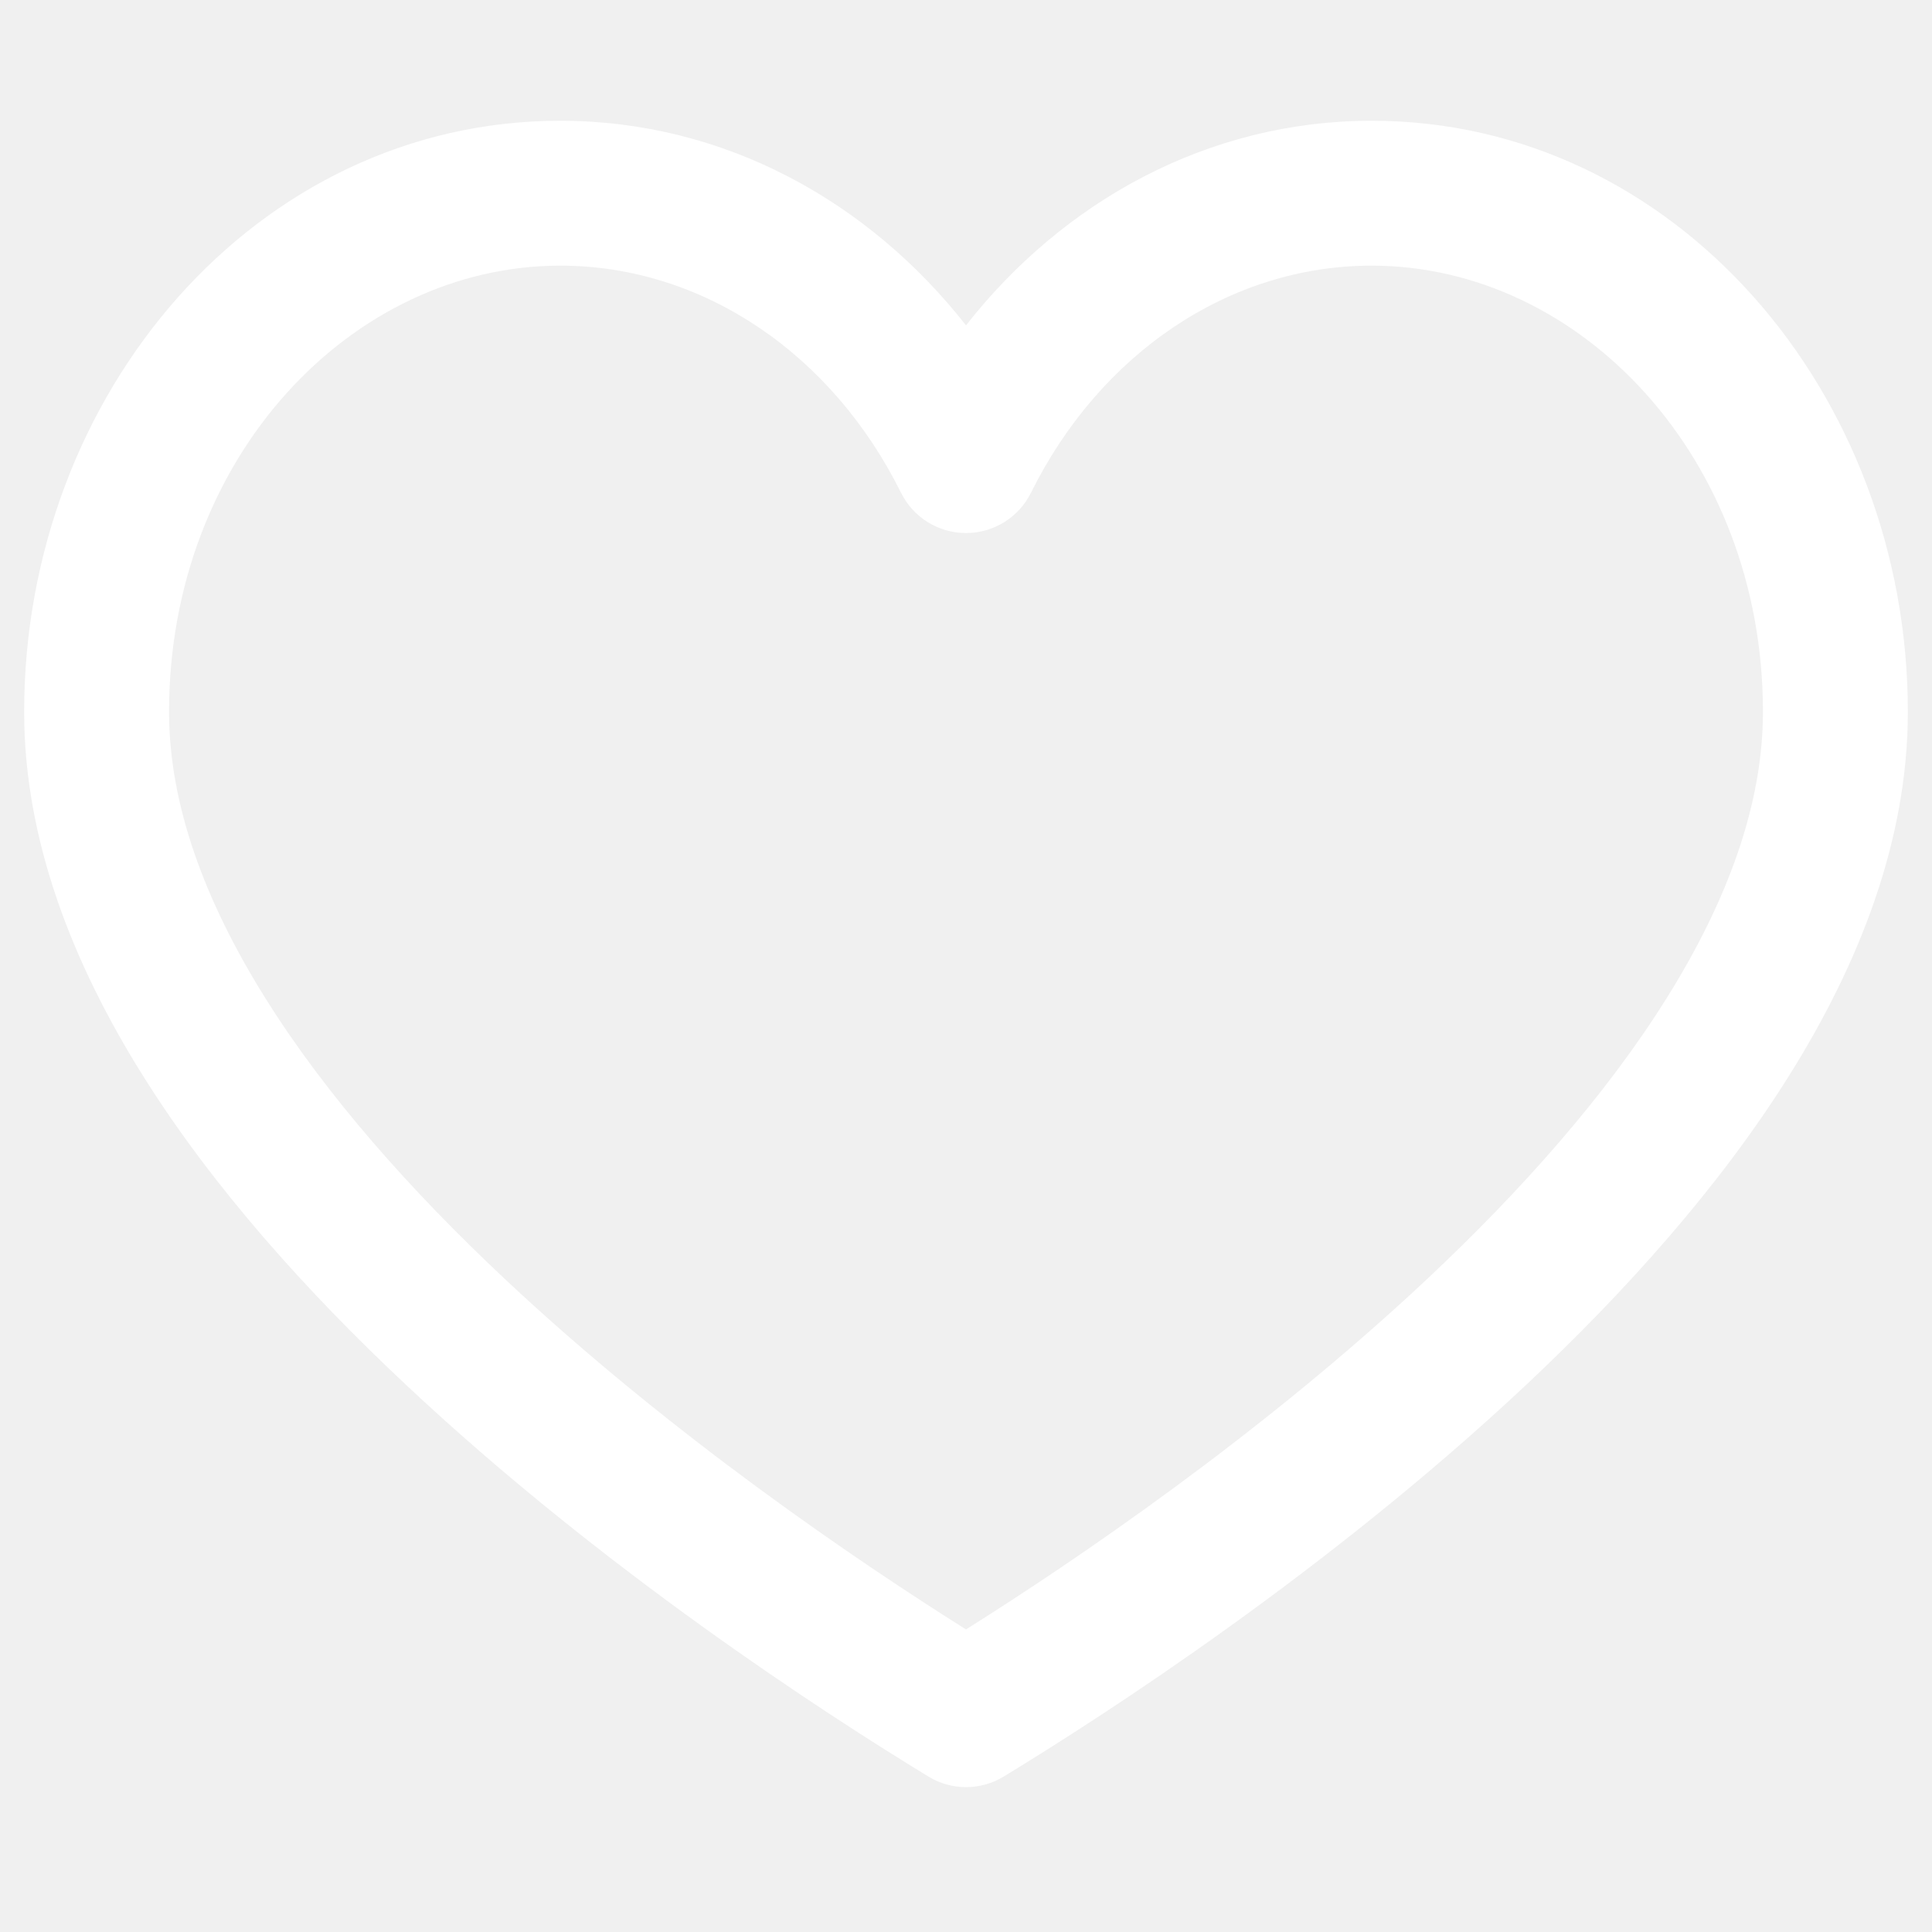
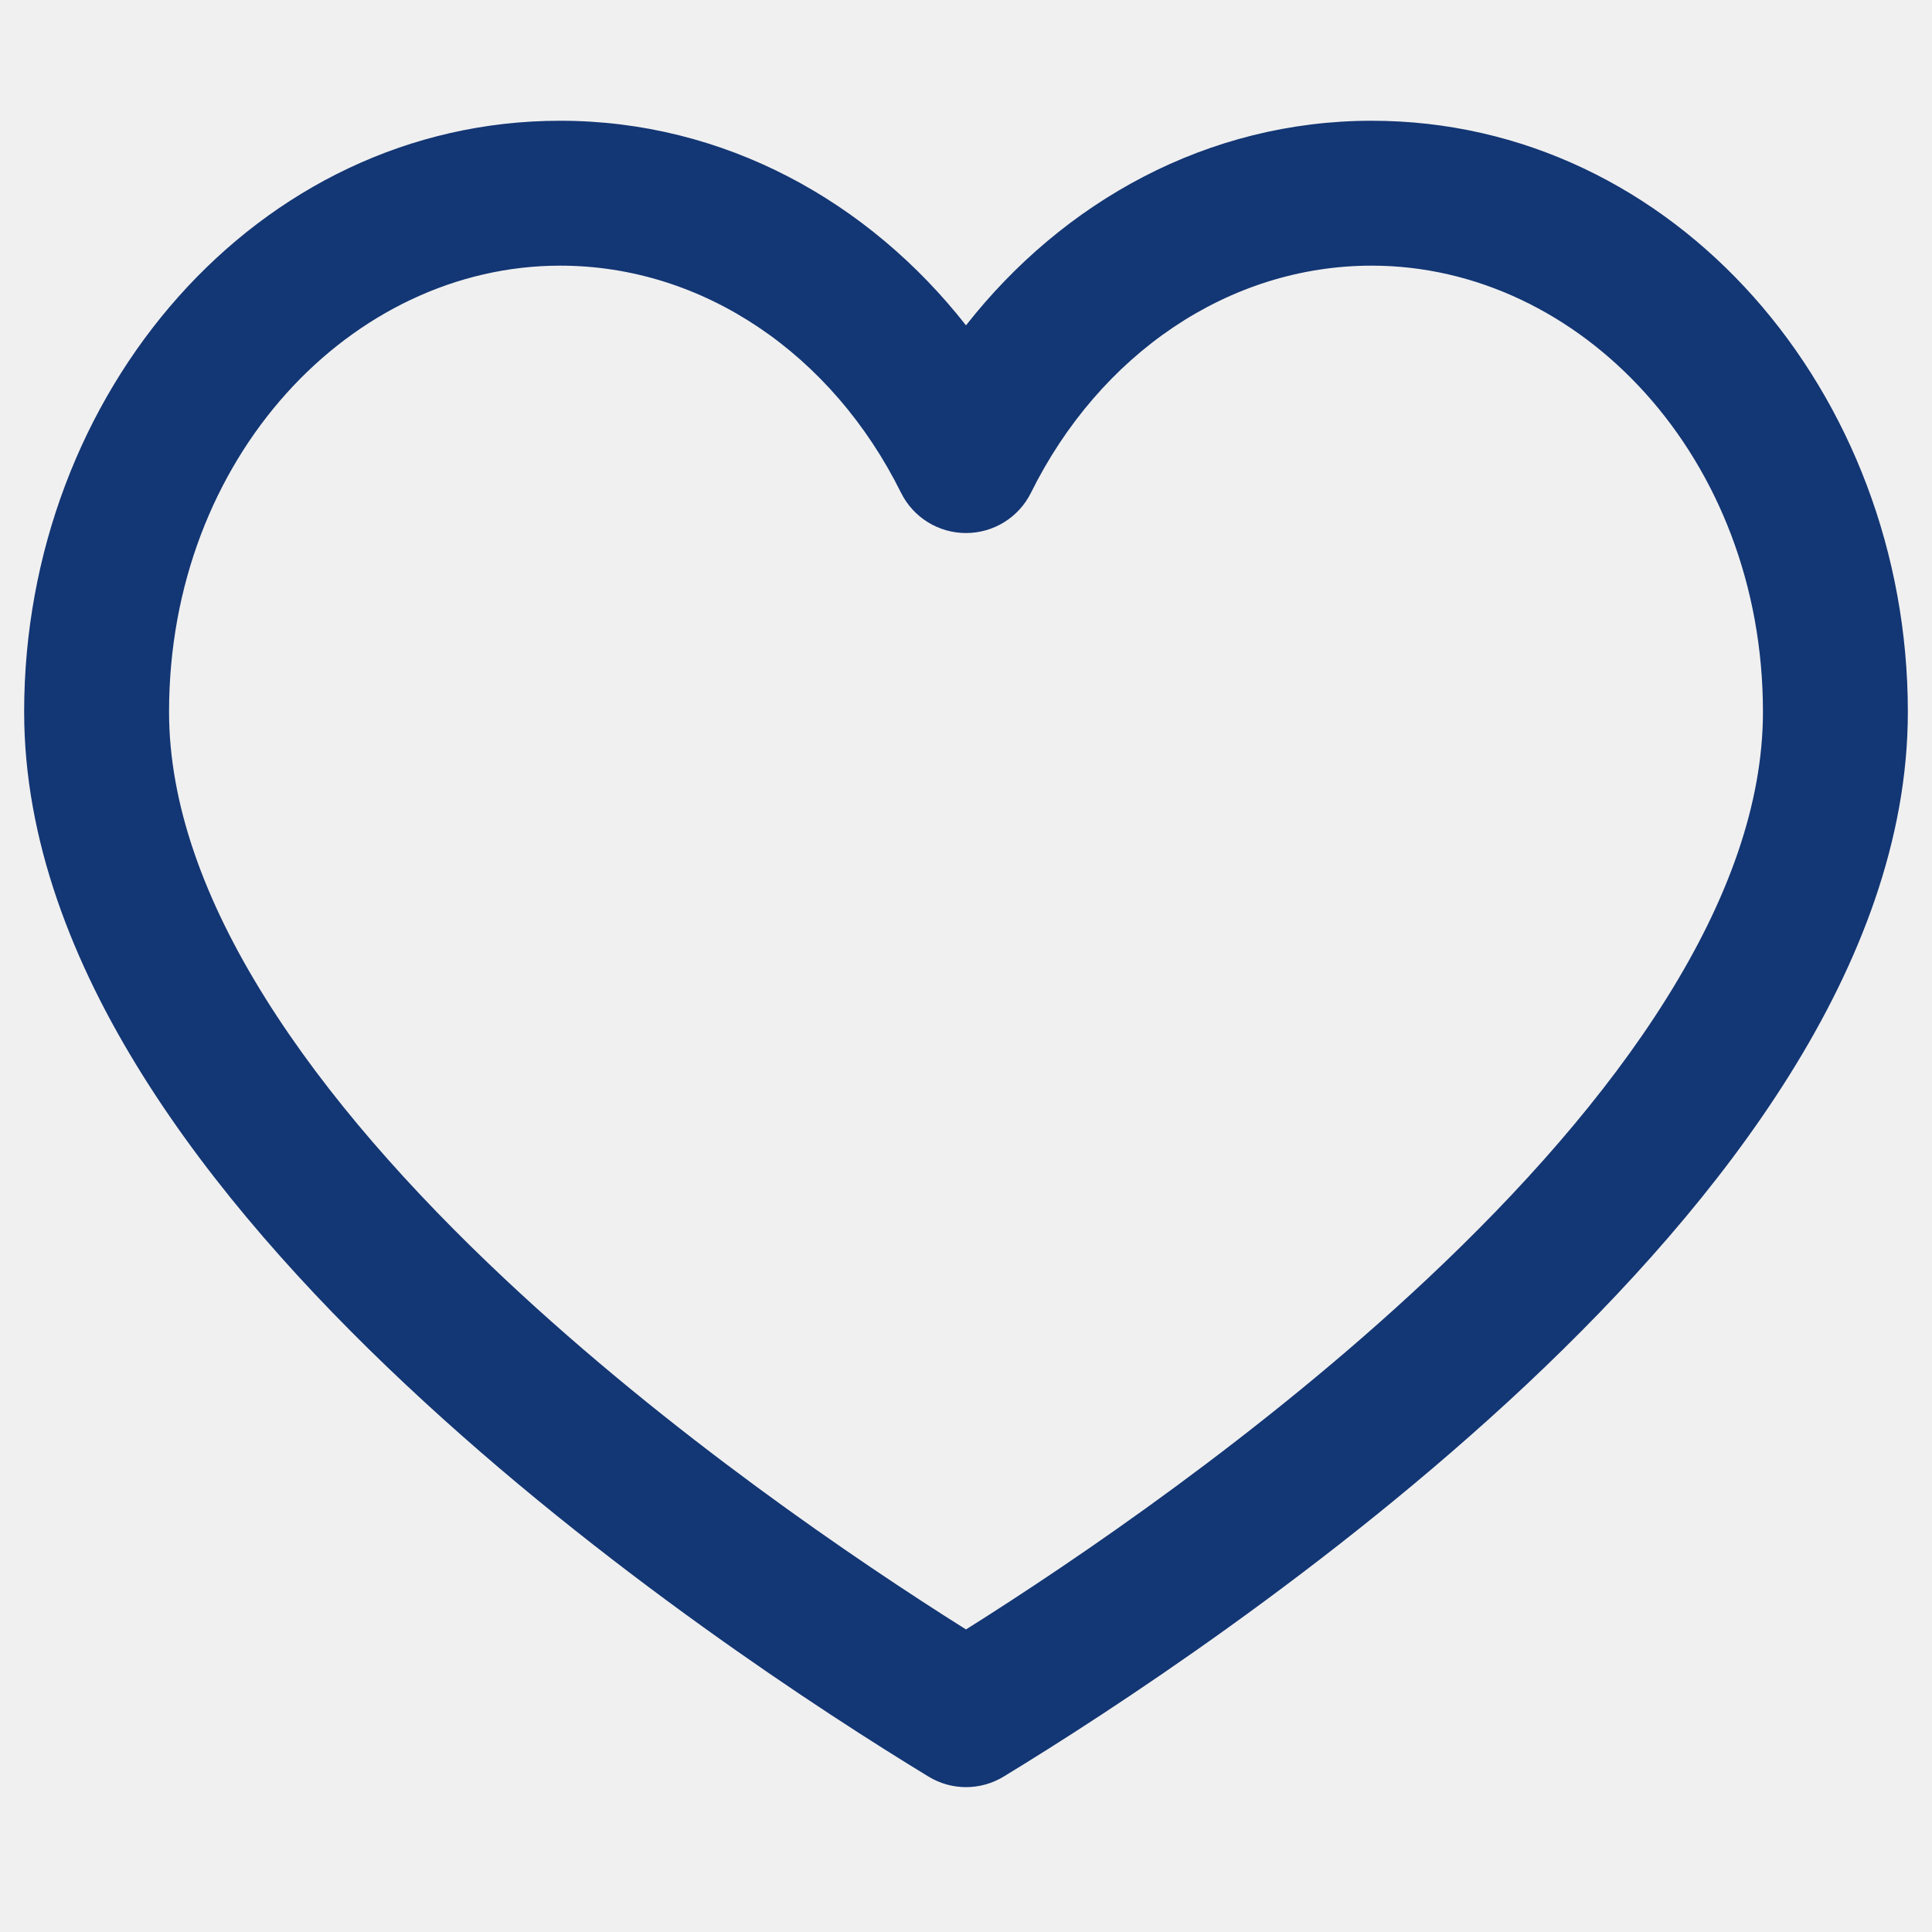
<svg xmlns="http://www.w3.org/2000/svg" width="22" height="22" viewBox="0 0 20 18" fill="none">
-   <path fill-rule="evenodd" clip-rule="evenodd" d="M0.25 6.369C0.25 3.07 2.658 0.25 5.799 0.25C7.499 0.25 8.994 1.086 10 2.368C11.006 1.086 12.501 0.25 14.2 0.25C17.342 0.25 19.75 3.072 19.75 6.369C19.75 7.695 19.249 8.971 18.525 10.128C17.8 11.288 16.823 12.373 15.802 13.333C13.759 15.251 11.459 16.74 10.39 17.391C10.15 17.537 9.849 17.537 9.61 17.39C8.541 16.739 6.241 15.25 4.199 13.332C3.177 12.373 2.2 11.288 1.475 10.128C0.751 8.971 0.25 7.695 0.25 6.369ZM5.799 1.75C3.64 1.75 1.75 3.736 1.75 6.369C1.75 7.318 2.111 8.317 2.747 9.333C3.38 10.346 4.259 11.332 5.225 12.239C6.941 13.85 8.867 15.155 10 15.868C11.133 15.155 13.059 13.85 14.775 12.239C15.741 11.332 16.62 10.346 17.253 9.333C17.889 8.317 18.25 7.318 18.25 6.369C18.25 3.738 16.36 1.75 14.2 1.75C12.72 1.75 11.384 2.665 10.672 4.102C10.545 4.357 10.285 4.518 10 4.518C9.715 4.518 9.455 4.357 9.328 4.102C8.616 2.666 7.28 1.75 5.799 1.75Z" fill="white" />
+   <path fill-rule="evenodd" clip-rule="evenodd" d="M0.25 6.369C0.25 3.07 2.658 0.25 5.799 0.25C7.499 0.25 8.994 1.086 10 2.368C11.006 1.086 12.501 0.25 14.2 0.25C17.342 0.25 19.75 3.072 19.75 6.369C19.75 7.695 19.249 8.971 18.525 10.128C17.8 11.288 16.823 12.373 15.802 13.333C13.759 15.251 11.459 16.74 10.39 17.391C10.15 17.537 9.849 17.537 9.61 17.39C8.541 16.739 6.241 15.25 4.199 13.332C3.177 12.373 2.2 11.288 1.475 10.128C0.751 8.971 0.25 7.695 0.25 6.369ZM5.799 1.75C3.64 1.75 1.75 3.736 1.75 6.369C1.75 7.318 2.111 8.317 2.747 9.333C3.38 10.346 4.259 11.332 5.225 12.239C6.941 13.85 8.867 15.155 10 15.868C11.133 15.155 13.059 13.85 14.775 12.239C15.741 11.332 16.62 10.346 17.253 9.333C17.889 8.317 18.25 7.318 18.25 6.369C18.25 3.738 16.36 1.75 14.2 1.75C12.72 1.75 11.384 2.665 10.672 4.102C10.545 4.357 10.285 4.518 10 4.518C9.715 4.518 9.455 4.357 9.328 4.102C8.616 2.666 7.28 1.75 5.799 1.75Z" fill="#133674" />
</svg>
